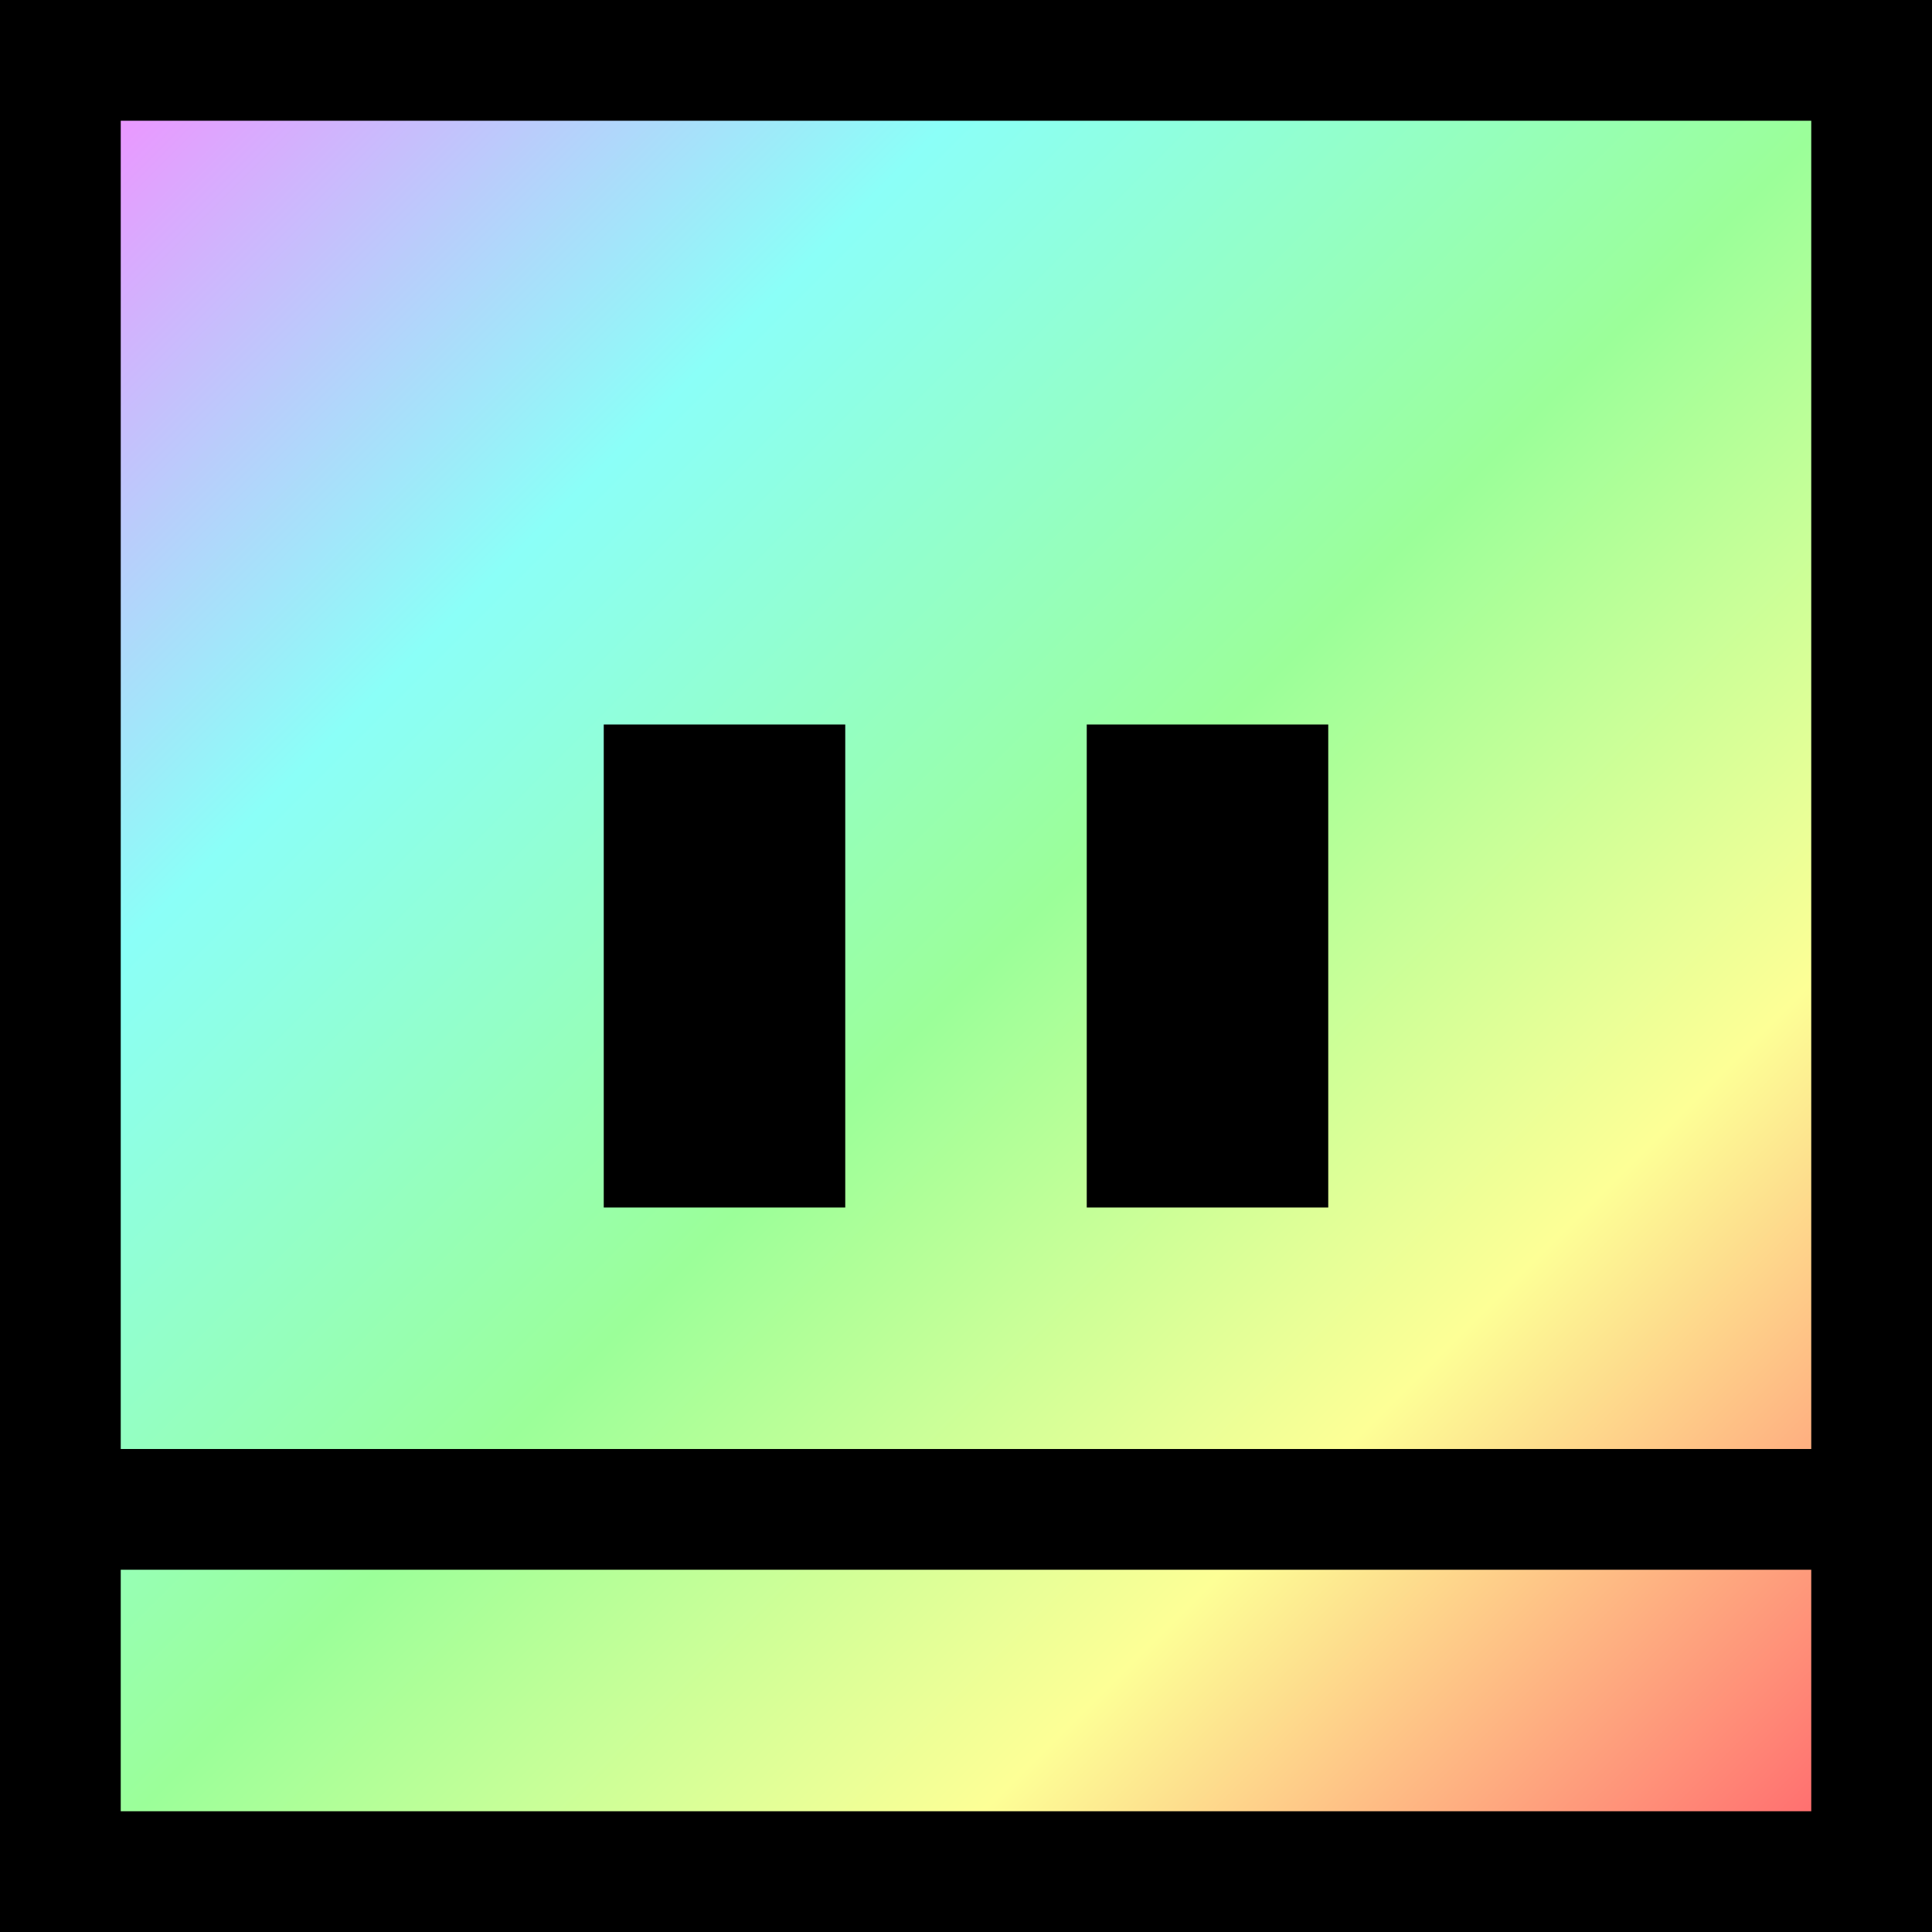
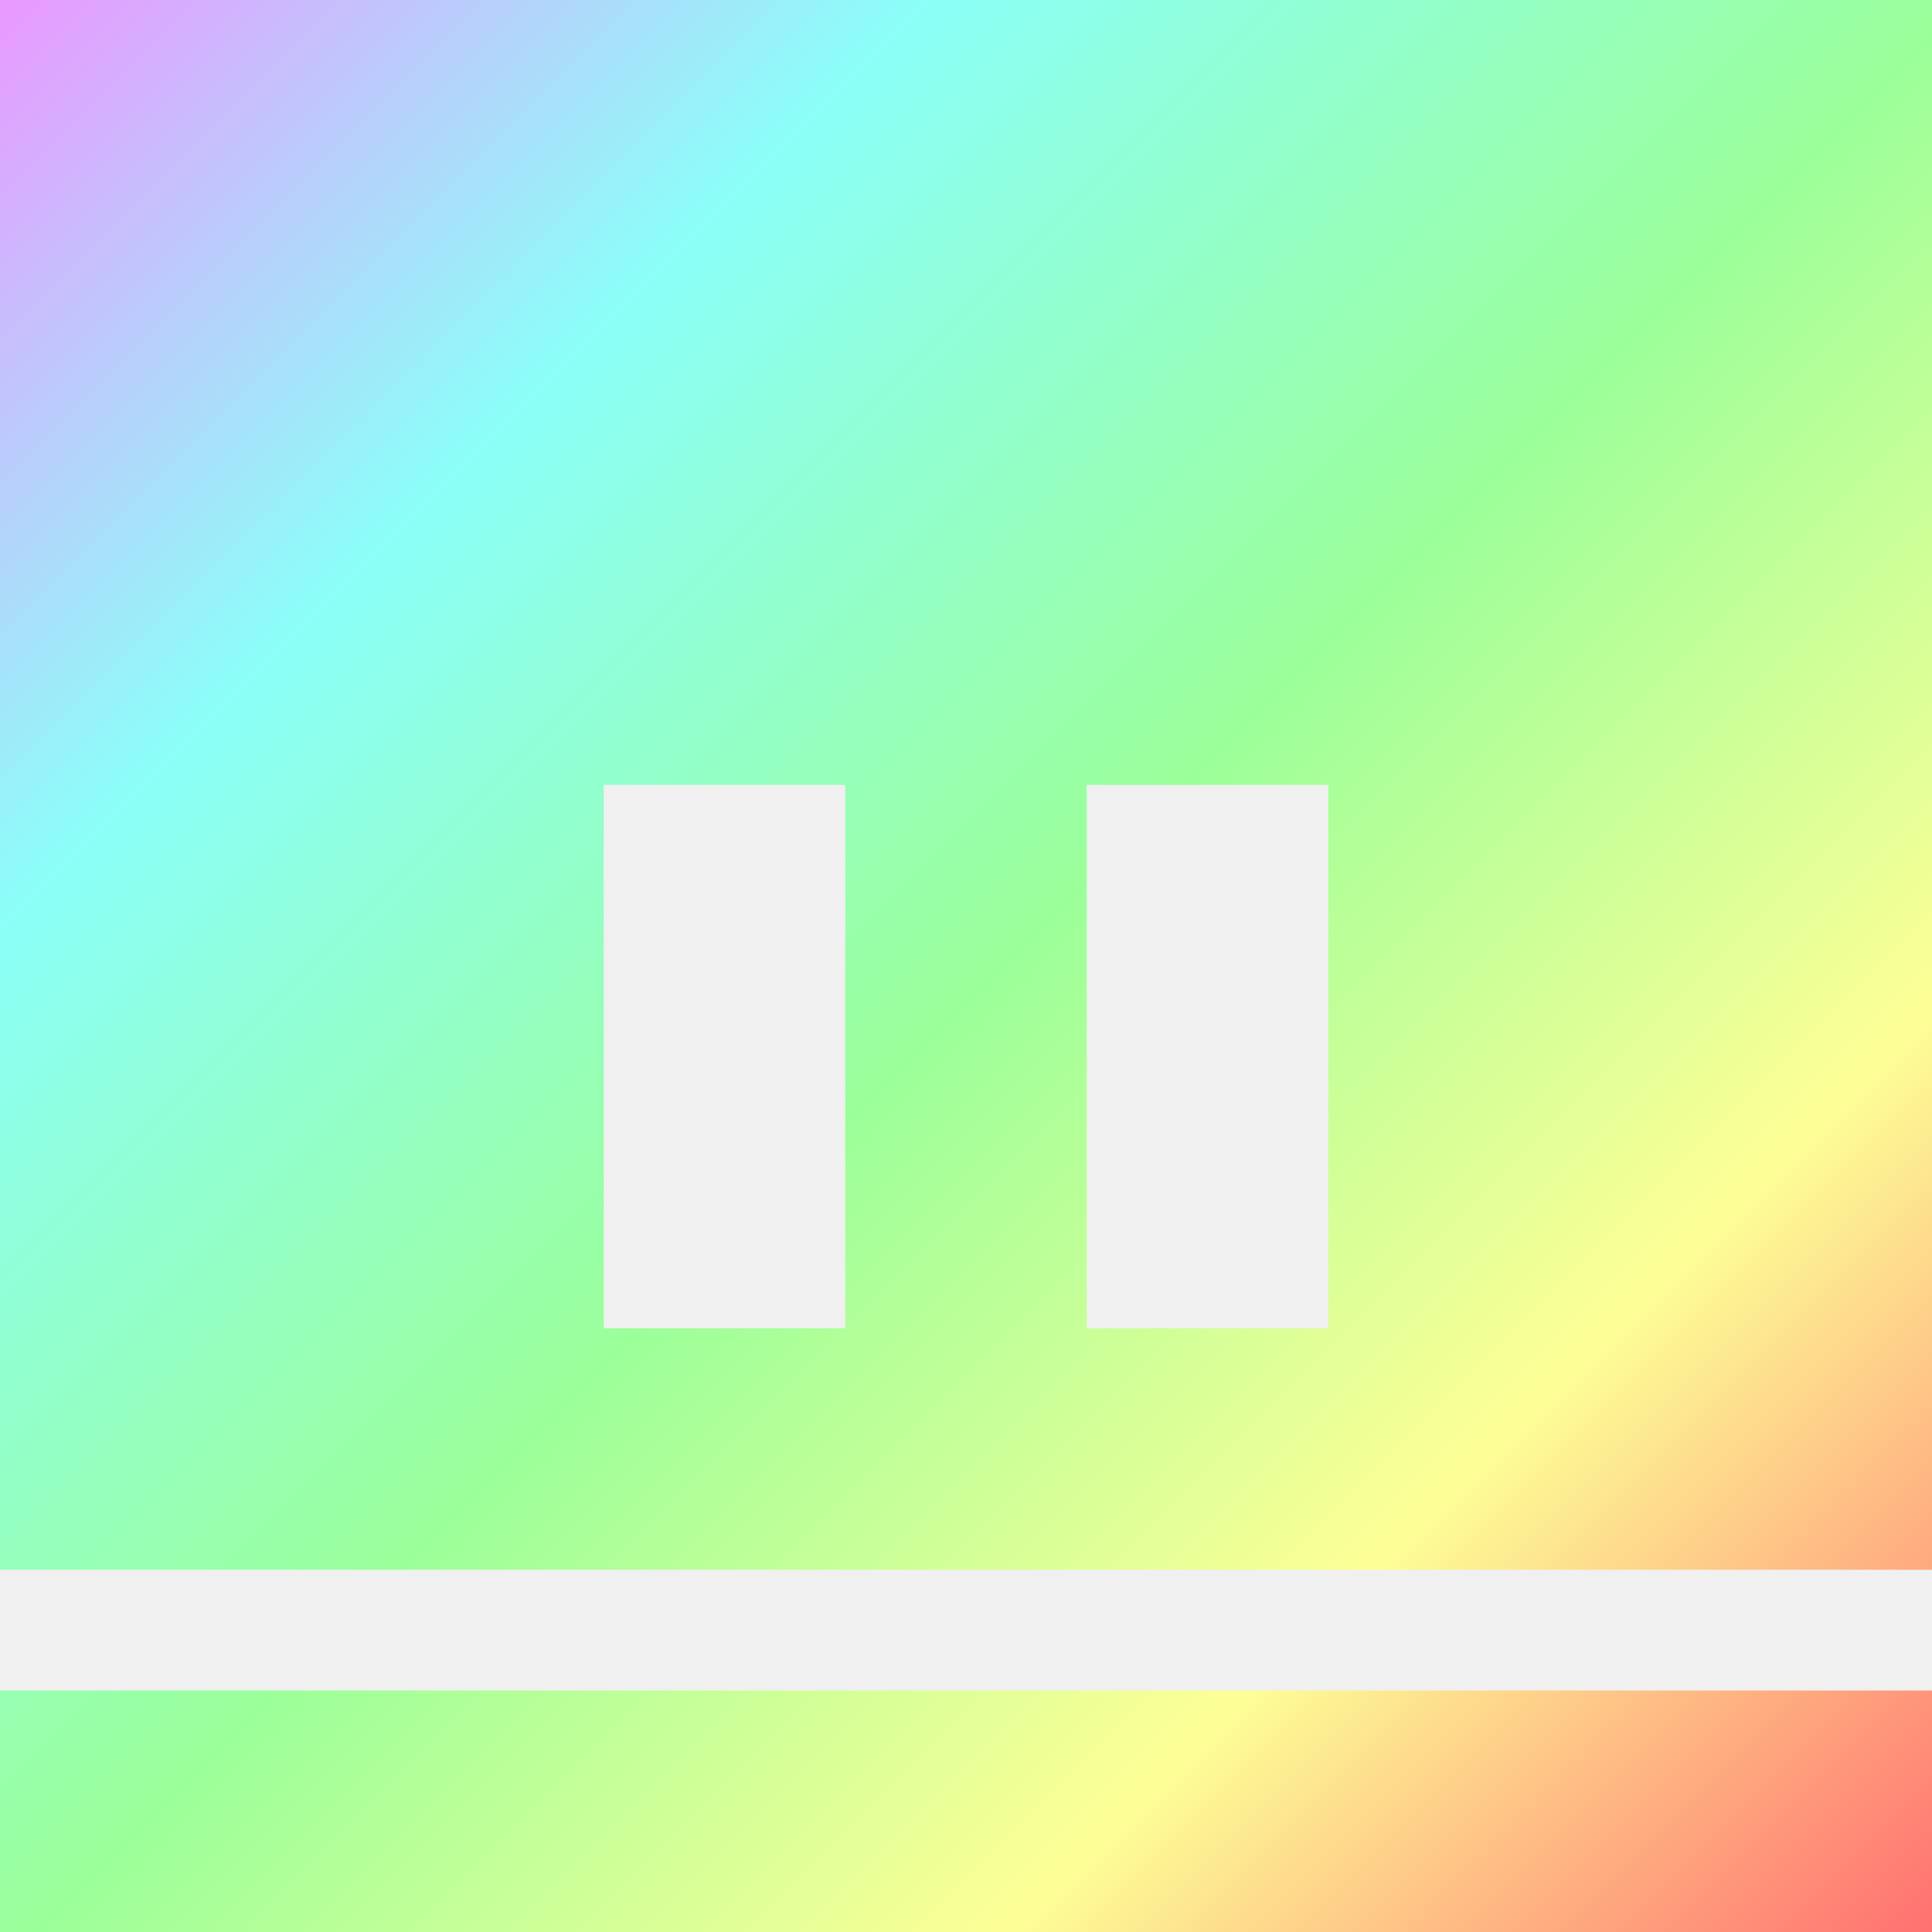
- <svg xmlns="http://www.w3.org/2000/svg" fill="none" height="32" viewBox="0 0 32 32" width="32">
-   <linearGradient id="a" gradientUnits="userSpaceOnUse" x1="30" x2="2" y1="30" y2="2">
-     <stop offset="0" stop-color="#ff7070" />
-     <stop offset=".245" stop-color="#fdff96" />
-     <stop offset=".495" stop-color="#9bff99" />
-     <stop offset=".755" stop-color="#8bfff8" />
-     <stop offset="1" stop-color="#ea98ff" />
-   </linearGradient>
-   <path d="m0 0h32v32h-32z" fill="#000" />
-   <path clip-rule="evenodd" d="m30 2h-28v22h28zm0 24h-28v4h28zm-16-14h-4v8h4zm8 0h-4v8h4z" fill="url(#a)" fill-rule="evenodd" />
+ <svg xmlns="http://www.w3.org/2000/svg" width="32" height="32" fill="none" viewBox="0 0 32 32">
+   <g clip-path="url(#a)">
+     <path fill="url(#b)" fill-rule="evenodd" d="M0 0h32v26H0V0Zm0 28h32v4H0v-4Zm10-15h4v9h-4v-9Zm8 0h4v9h-4v-9Z" clip-rule="evenodd" />
+   </g>
+   <defs>
+     <linearGradient id="b" x1="32" x2="0" y1="32" y2="0" gradientUnits="userSpaceOnUse">
+       <stop stop-color="#FF7070" />
+       <stop offset=".24" stop-color="#FDFF96" />
+       <stop offset=".49" stop-color="#9BFF99" />
+       <stop offset=".76" stop-color="#8BFFF8" />
+       <stop offset="1" stop-color="#EA98FF" />
+     </linearGradient>
+     <clipPath id="a">
+       <path fill="#fff" d="M0 0h32v32H0z" />
+     </clipPath>
+   </defs>
</svg>
